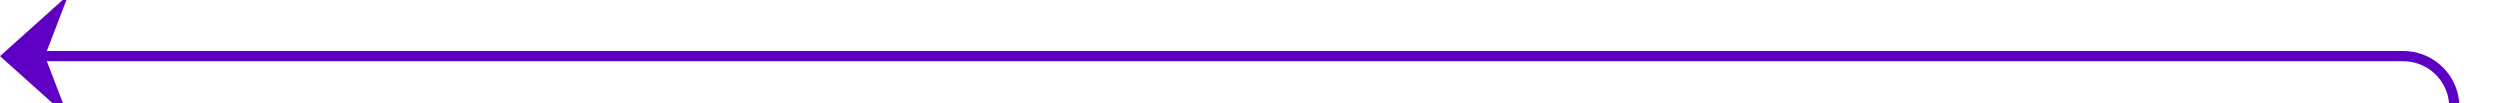
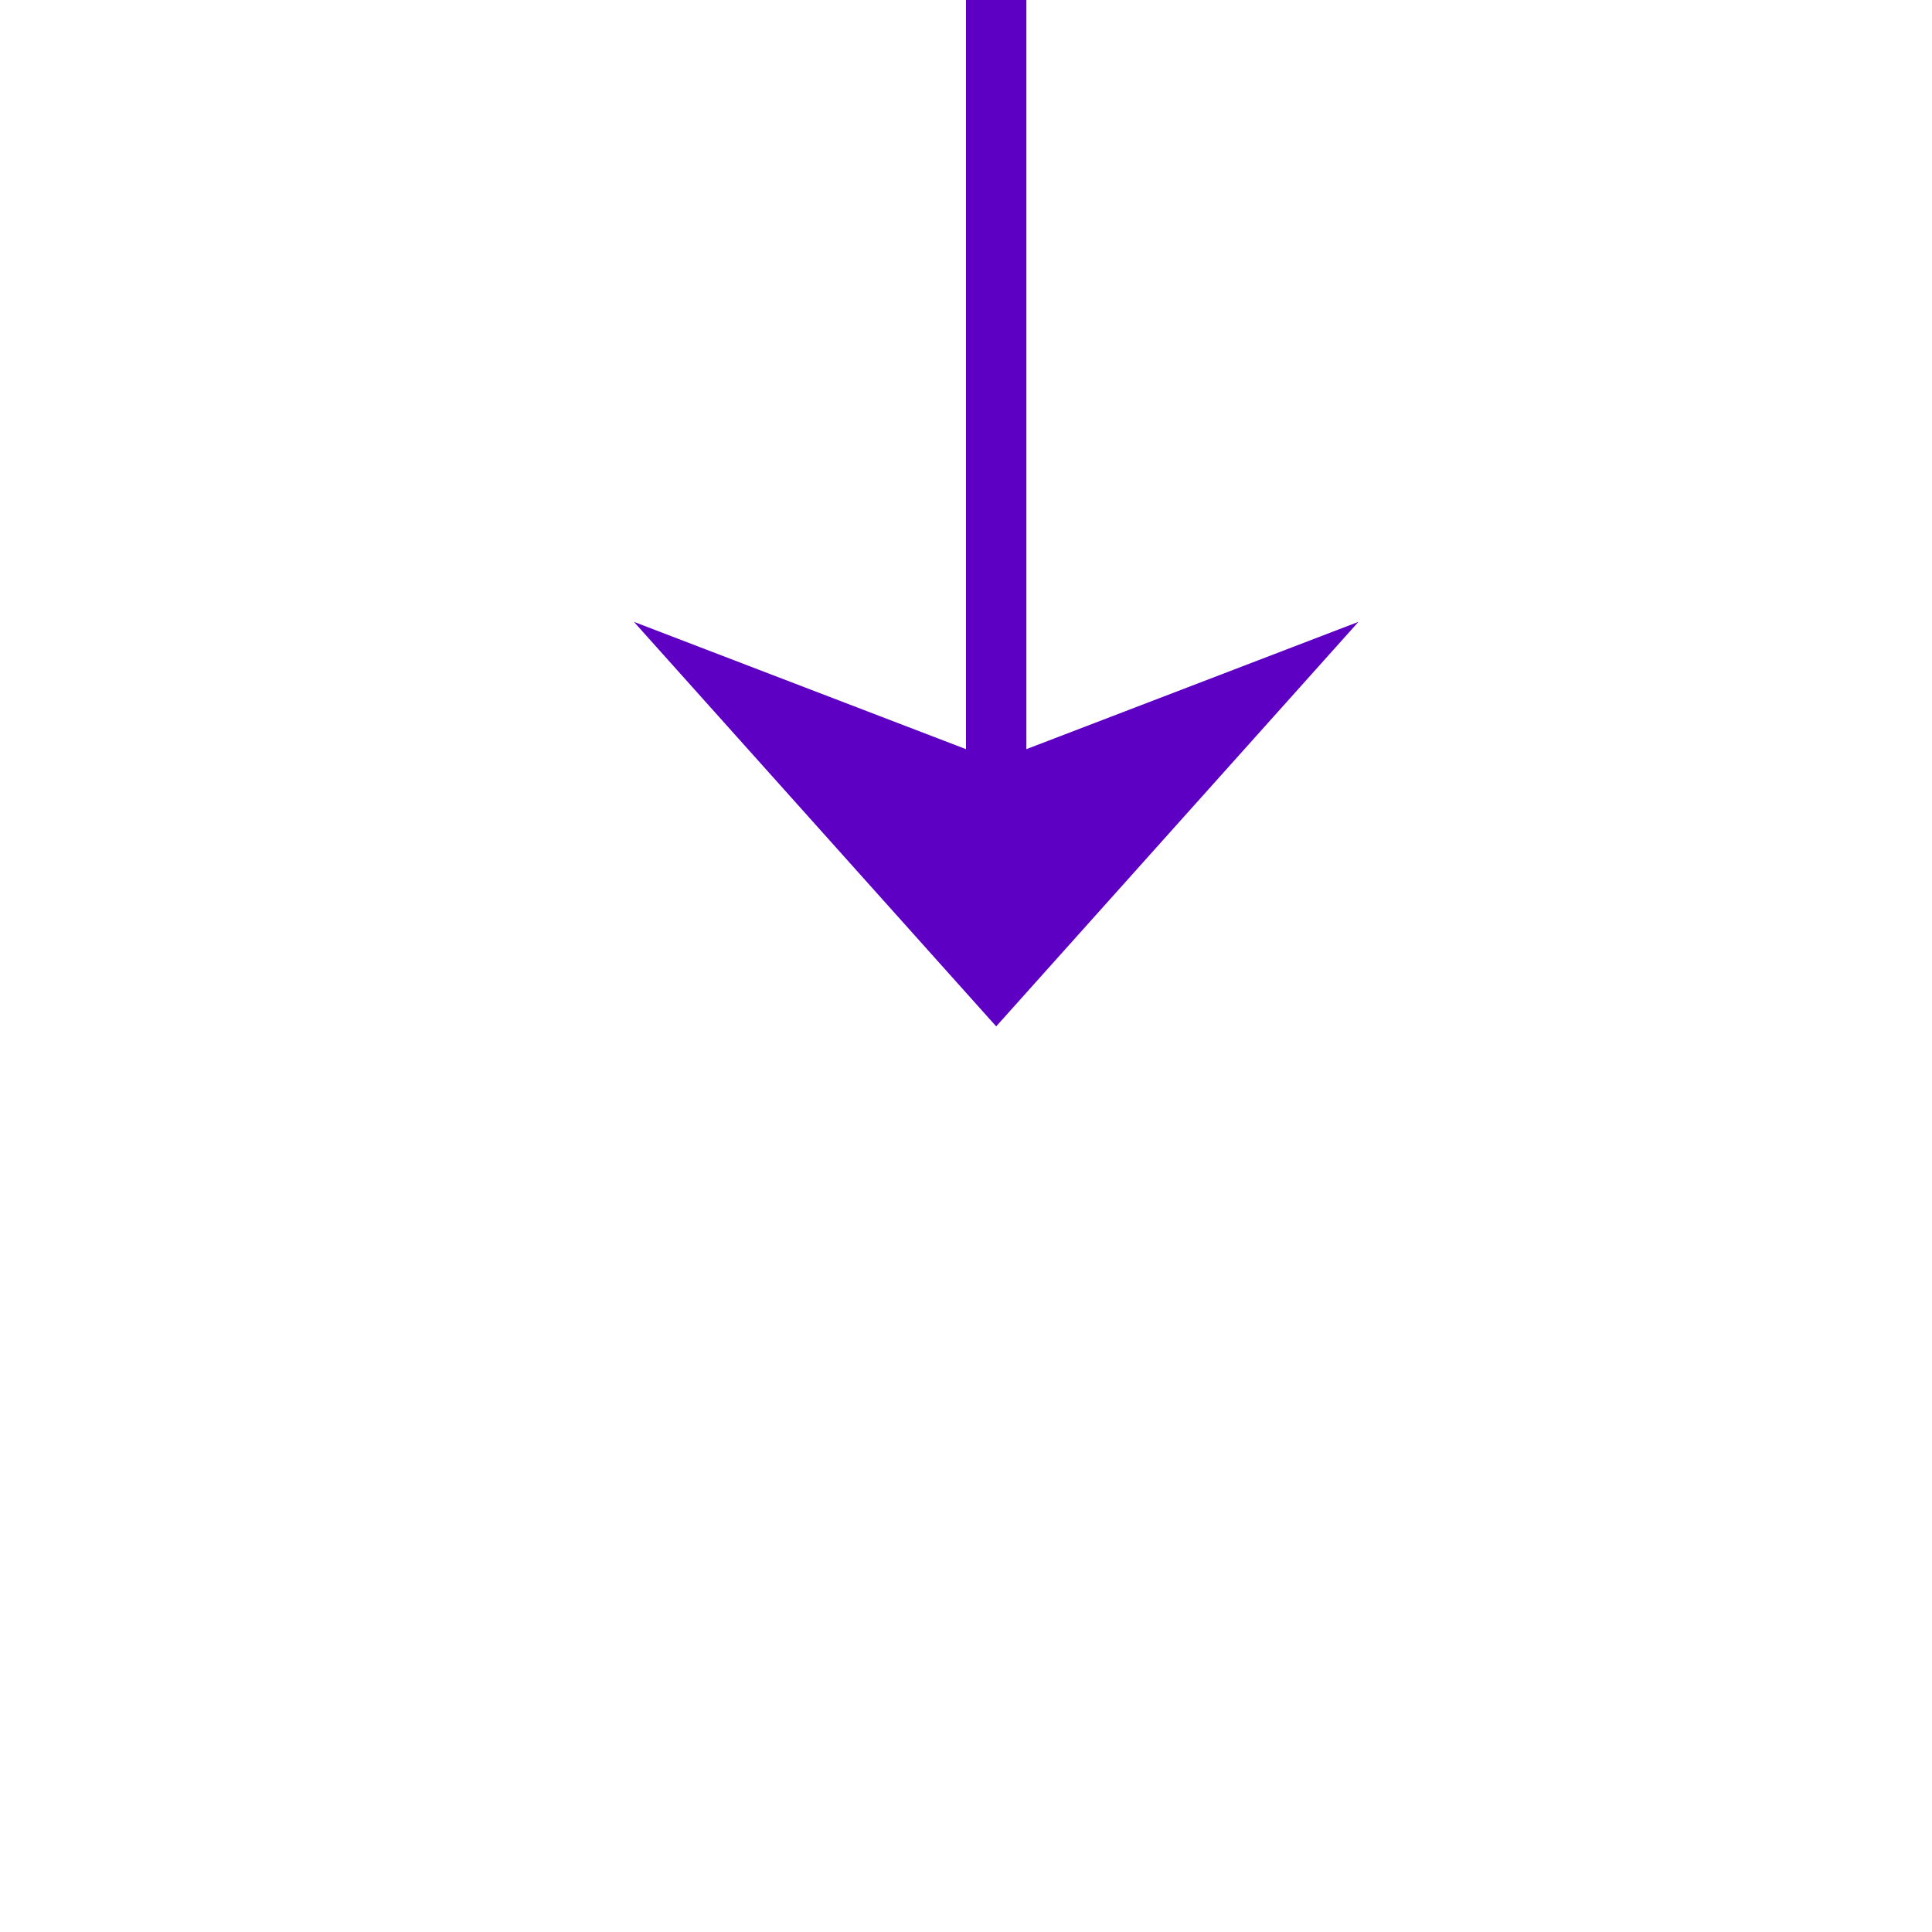
- <svg xmlns="http://www.w3.org/2000/svg" version="1.1" width="245px" height="10px" preserveAspectRatio="xMinYMid meet" viewBox="1820 704  245 8">
-   <path d="M 2060.5 788  L 2060.5 713  A 5 5 0 0 0 2055.5 708.5 L 1821 708.5  " stroke-width="1" stroke="#5e00c3" fill="none" />
-   <path d="M 1826.7 702.5  L 1820 708.5  L 1826.7 714.5  L 1824.4 708.5  L 1826.7 702.5  Z " fill-rule="nonzero" fill="#5e00c3" stroke="none" />
+ <svg xmlns="http://www.w3.org/2000/svg" version="1.1" width="32px" height="32px" preserveAspectRatio="xMinYMid meet" viewBox="1724 772  32 30">
+   <path d="M 1740.5 728  L 1740.5 787  " stroke-width="1" stroke="#5e00c3" fill="none" />
+   <path d="M 1734.5 781.3  L 1740.5 788  L 1746.5 781.3  L 1740.5 783.6  L 1734.5 781.3  Z " fill-rule="nonzero" fill="#5e00c3" stroke="none" />
</svg>
